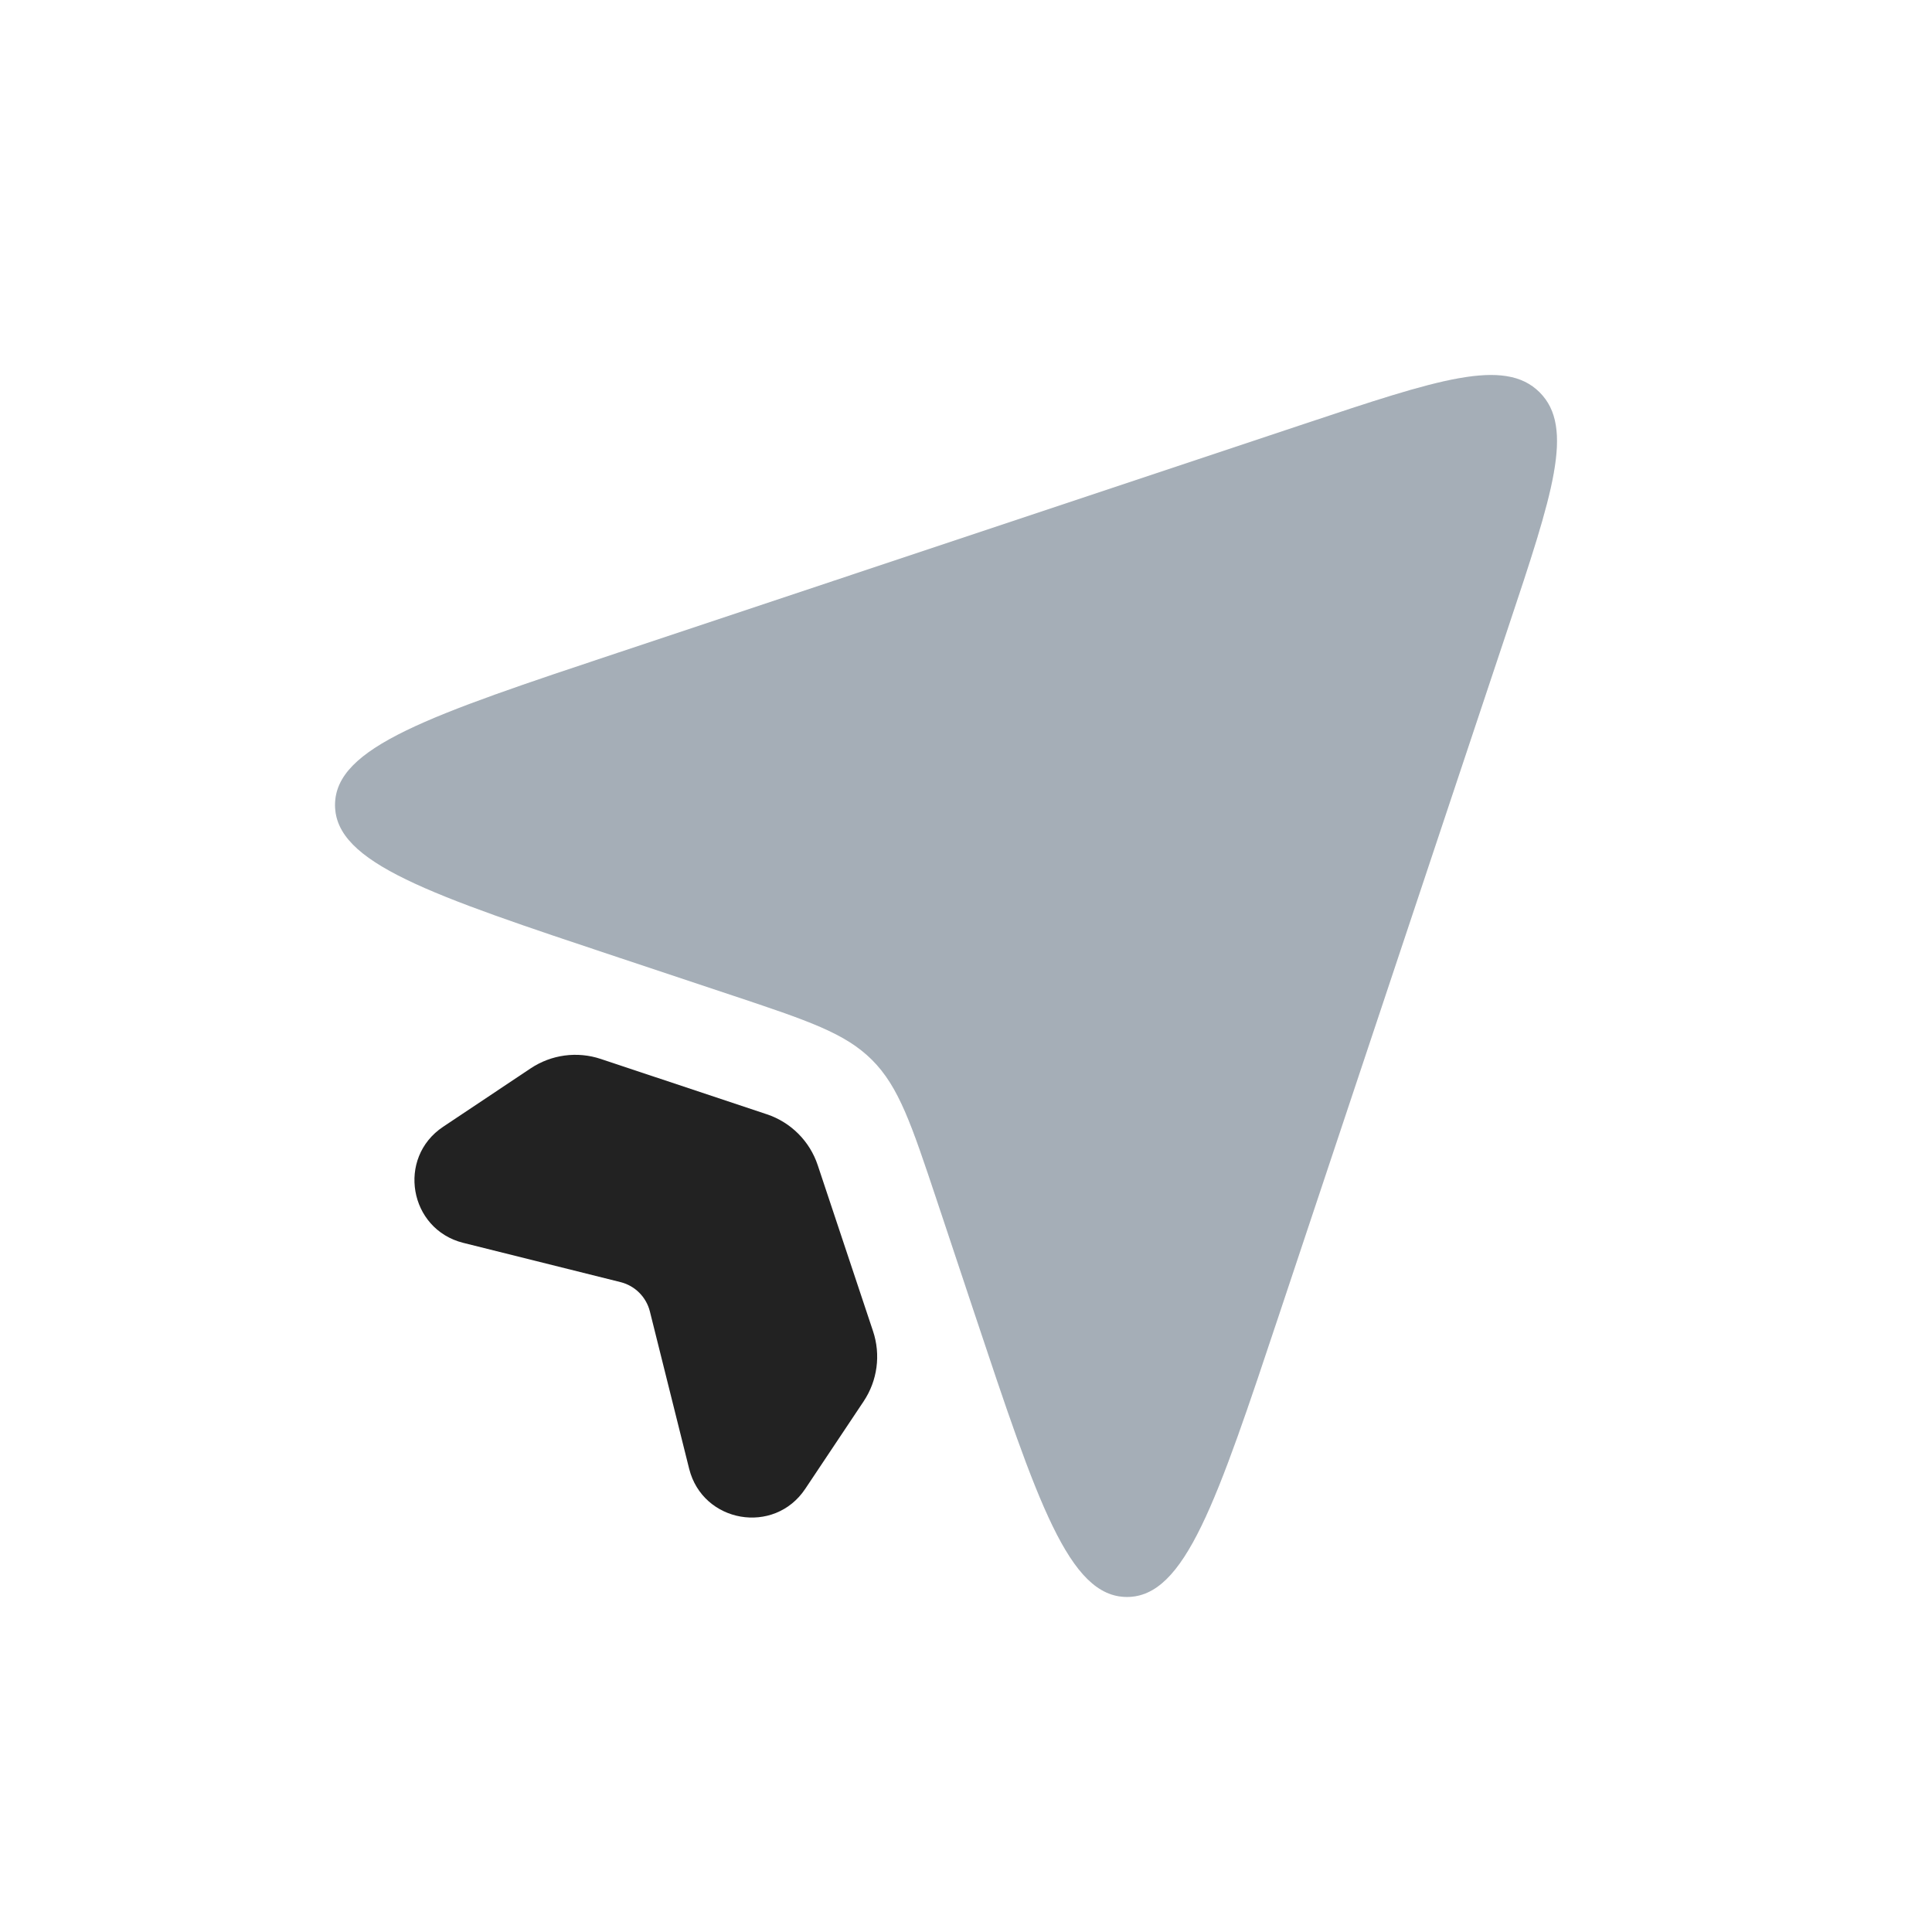
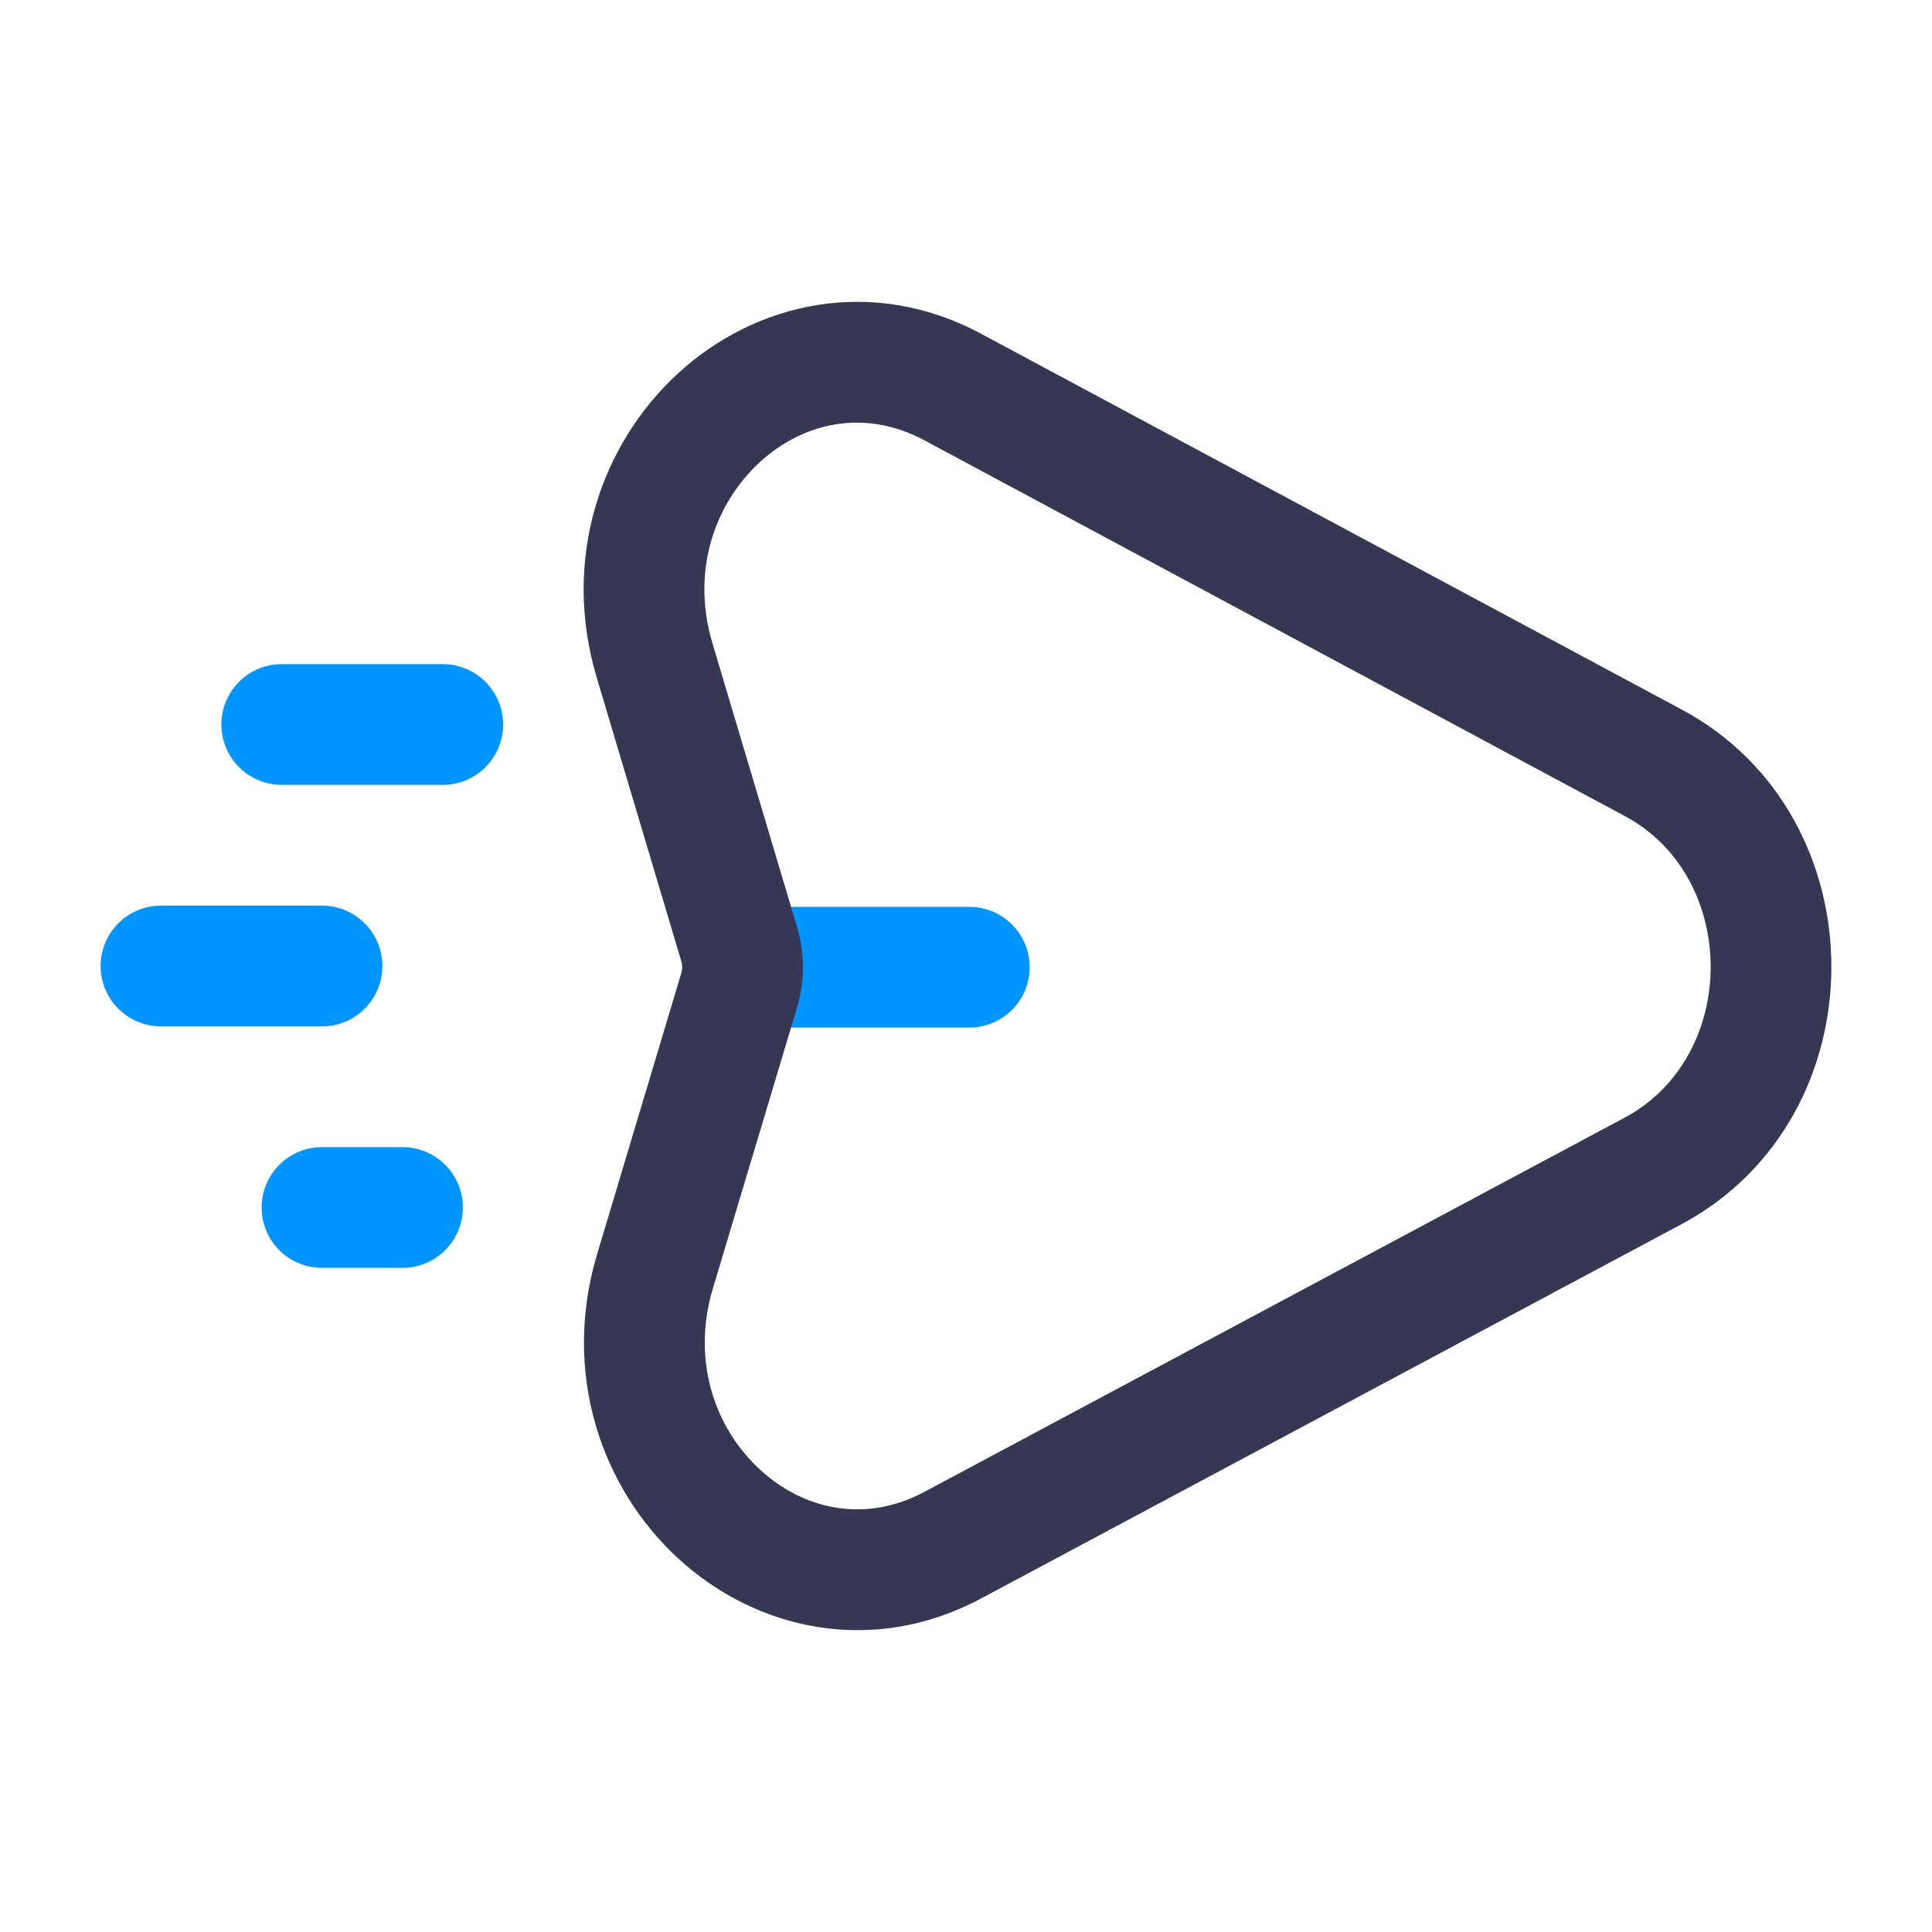
<svg xmlns="http://www.w3.org/2000/svg" width="800px" height="800px" viewBox="0 0 24 24" fill="none">
-   <path d="M7.692 11.897L9.103 12.367L9.103 12.367C10.034 12.678 10.499 12.833 10.833 13.167C11.167 13.501 11.322 13.966 11.633 14.897L11.633 14.897L12.103 16.308C12.887 18.661 13.279 19.838 14 19.838C14.721 19.838 15.113 18.661 15.897 16.308L15.897 16.308L18.735 7.795C19.287 6.139 19.563 5.311 19.126 4.874C18.689 4.437 17.861 4.713 16.205 5.265L7.692 8.103C5.339 8.887 4.162 9.279 4.162 10C4.162 10.721 5.339 11.113 7.692 11.897L7.692 11.897Z" fill="#2A4157" fill-opacity="0.24" />
-   <path d="M7.692 11.897L9.103 12.367L9.103 12.367C10.034 12.678 10.499 12.833 10.833 13.167C11.167 13.501 11.322 13.966 11.633 14.897L11.633 14.897L12.103 16.308C12.887 18.661 13.279 19.838 14 19.838C14.721 19.838 15.113 18.661 15.897 16.308L15.897 16.308L18.735 7.795C19.287 6.139 19.563 5.311 19.126 4.874C18.689 4.437 17.861 4.713 16.205 5.265L7.692 8.103C5.339 8.887 4.162 9.279 4.162 10C4.162 10.721 5.339 11.113 7.692 11.897L7.692 11.897Z" fill="#2A4157" fill-opacity="0.24" />
-   <path d="M9.526 13.842L7.464 13.155C7.171 13.057 6.85 13.1 6.593 13.271L5.505 13.997C4.927 14.382 5.081 15.27 5.754 15.439L7.709 15.927C7.888 15.972 8.028 16.112 8.073 16.291L8.561 18.246C8.73 18.919 9.618 19.073 10.003 18.495L10.729 17.407C10.9 17.15 10.943 16.829 10.845 16.536L10.158 14.474C10.059 14.176 9.824 13.941 9.526 13.842Z" fill="#222222" />
+   <path d="M5.5 9H3.5" stroke="#0095FF" stroke-width="1.5" stroke-linecap="round" />
+   <path d="M5 15L4 15" stroke="#0095FF" stroke-width="1.5" stroke-linecap="round" />
+   <path d="M4 12H2" stroke="#0095FF" stroke-width="1.5" stroke-linecap="round" />
+   <path d="M12.041 12.765C12.455 12.765 12.791 12.429 12.791 12.015C12.791 11.601 12.455 11.265 12.041 11.265V12.765ZM9.268 12.765H12.041V11.265H9.268V12.765Z" fill="#0095FF" />
+   <path d="M11.837 4.809L12.191 4.148L11.837 4.809ZM20.539 9.477L20.185 10.138L20.539 9.477ZM20.536 14.545L20.889 15.207L20.536 14.545ZM11.838 19.193L11.484 18.532H11.484L11.838 19.193ZM8.137 15.793L7.418 15.578L8.137 15.793ZM8.131 8.204L7.413 8.418L8.131 8.204ZM9.183 11.729L8.464 11.943L9.183 11.729ZM11.482 5.469L20.185 10.138L20.894 8.816L12.191 4.148L11.482 5.469ZM20.182 13.884L11.484 18.532L12.191 19.855L20.889 15.207L20.182 13.884ZM8.855 16.008L9.901 12.516L8.464 12.086L7.418 15.578L8.855 16.008ZM9.901 11.514L8.85 7.99L7.413 8.418L8.464 11.943L9.901 11.514ZM11.484 18.532C10.751 18.924 9.988 18.759 9.441 18.256C8.888 17.749 8.585 16.913 8.855 16.008L7.418 15.578C6.974 17.061 7.473 18.485 8.426 19.361C9.384 20.241 10.829 20.583 12.191 19.855L11.484 18.532ZM20.185 10.138C21.607 10.9 21.605 13.124 20.182 13.884L20.889 15.207C23.368 13.882 23.371 10.145 20.894 8.816L20.185 10.138ZM12.191 4.148C10.83 3.417 9.384 3.757 8.425 4.636C7.471 5.51 6.97 6.934 7.413 8.418L8.85 7.99C8.58 7.085 8.885 6.249 9.438 5.742C9.986 5.24 10.749 5.076 11.482 5.469L12.191 4.148ZM9.901 12.516C9.999 12.19 9.999 11.841 9.901 11.514L8.464 11.943C8.478 11.99 8.478 12.039 8.464 12.086L9.901 12.516Z" fill="#363853" />
</svg>
